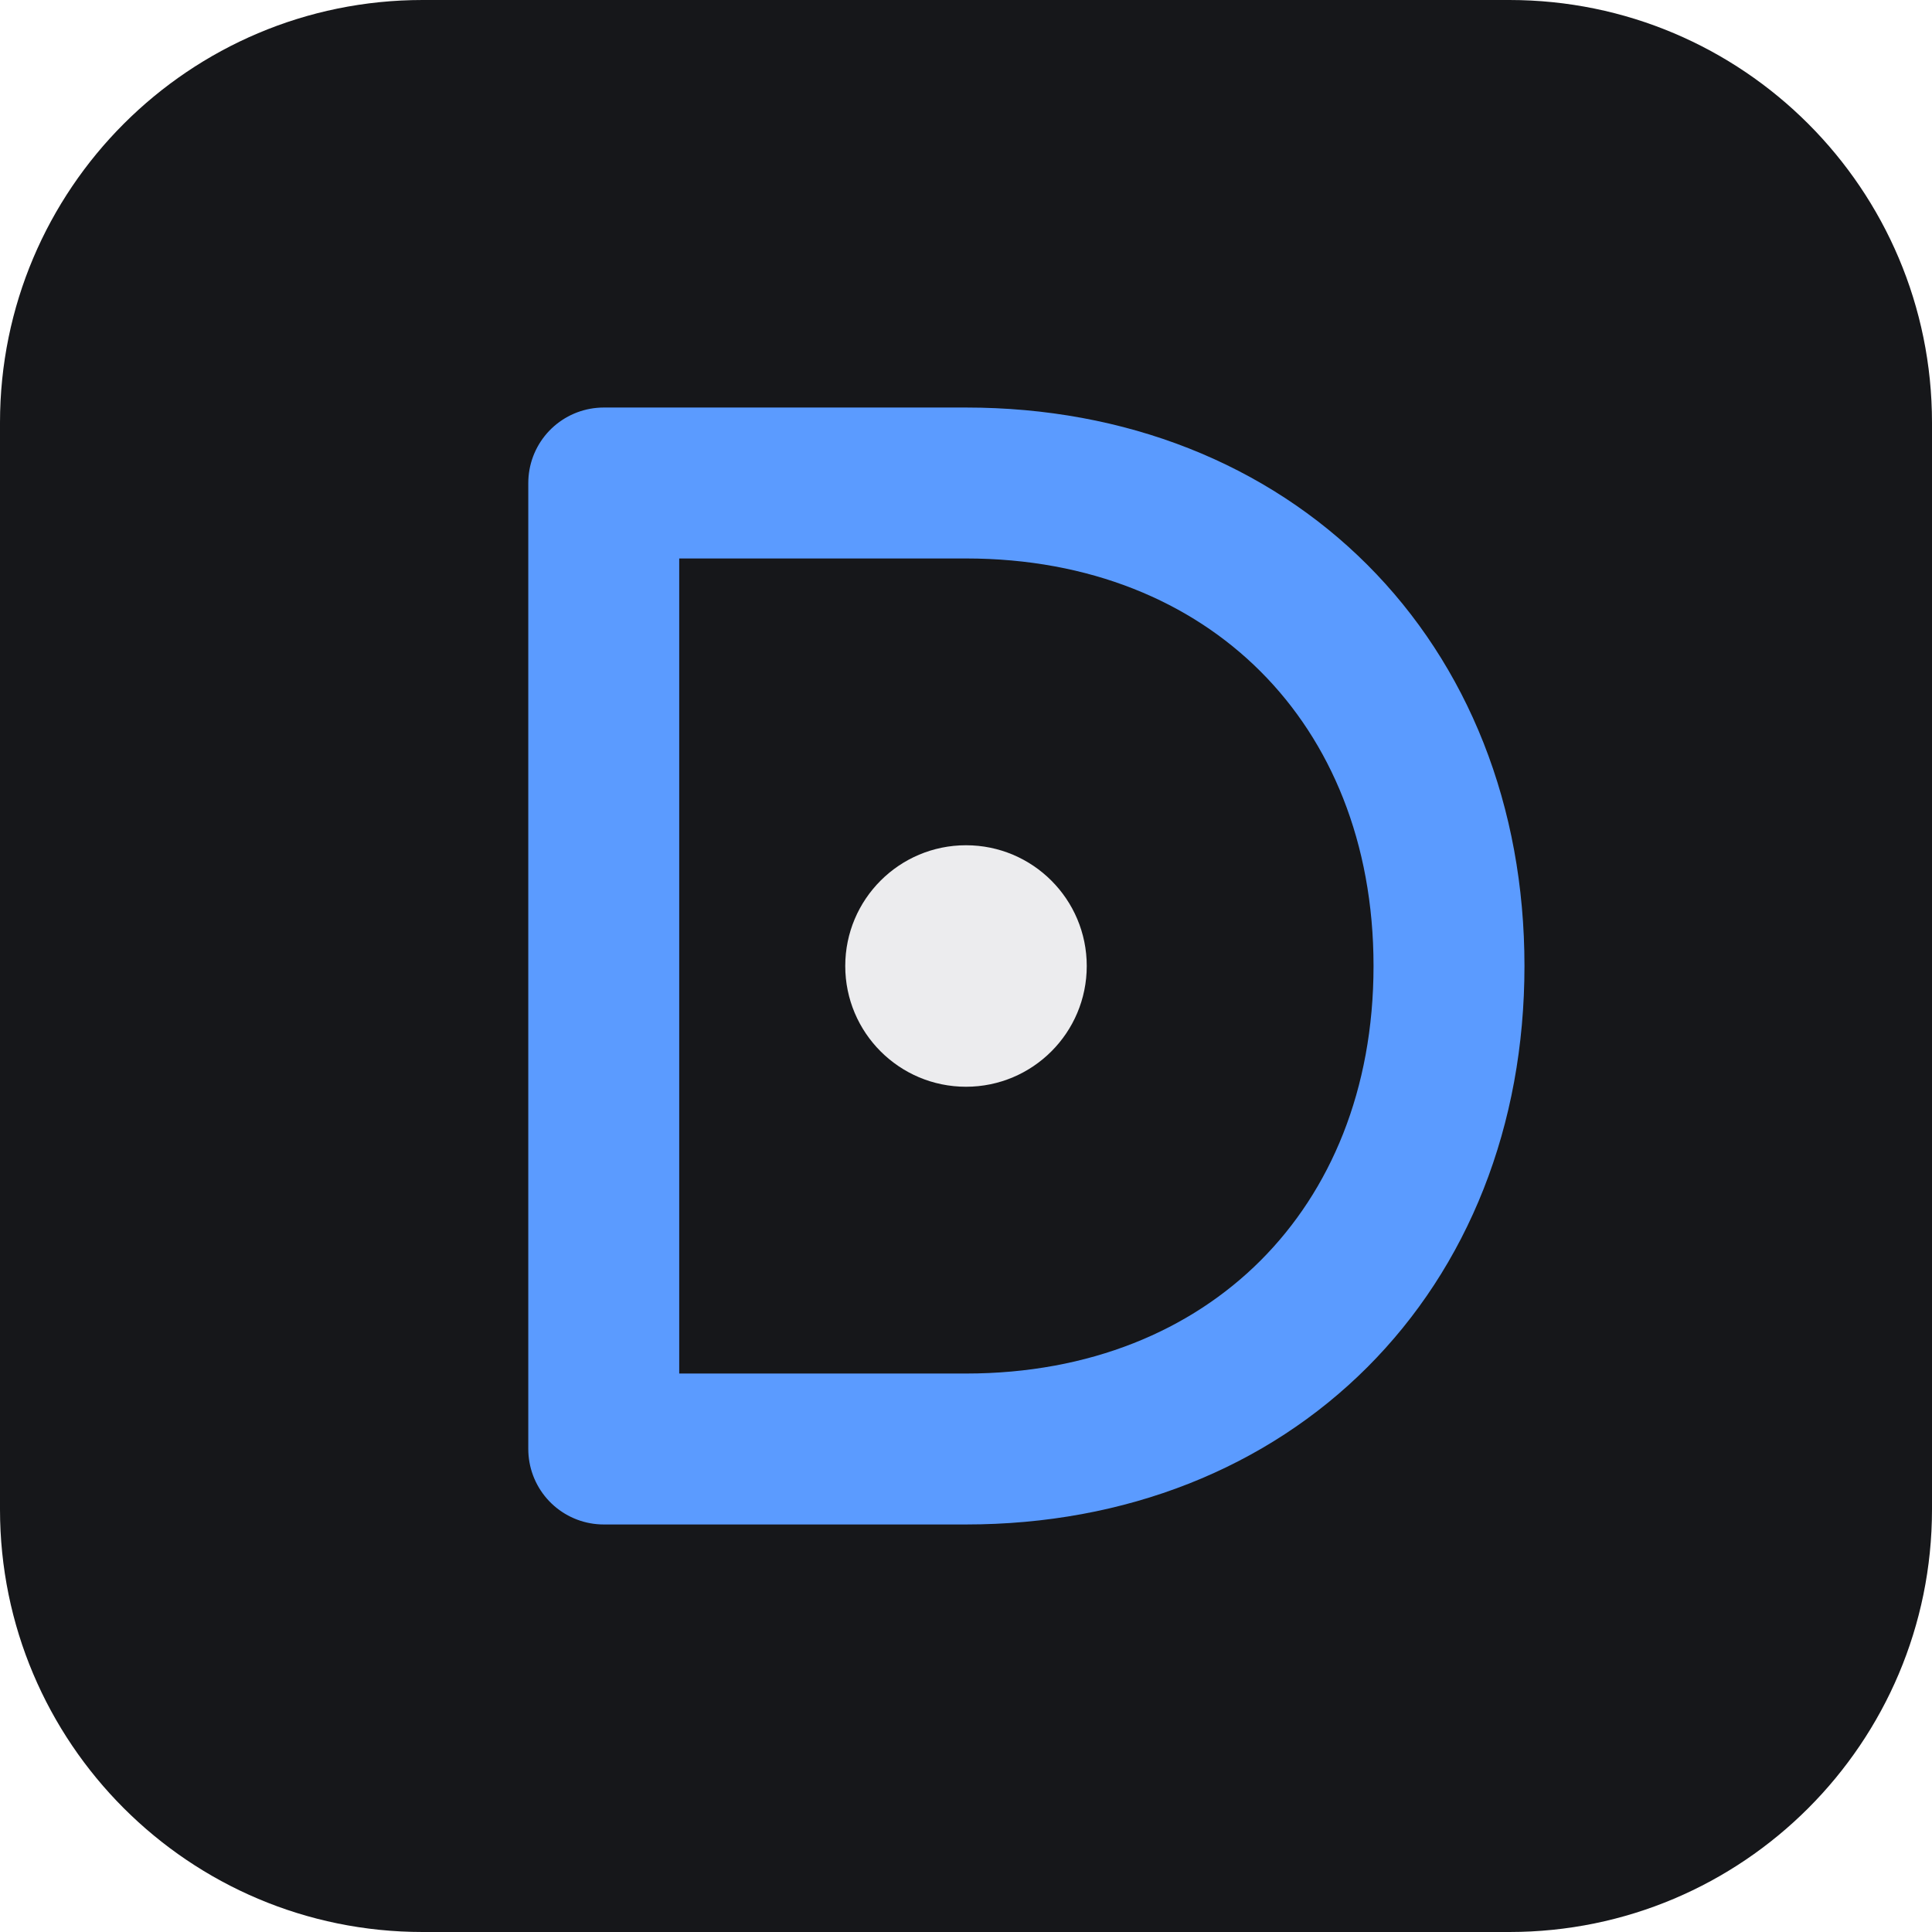
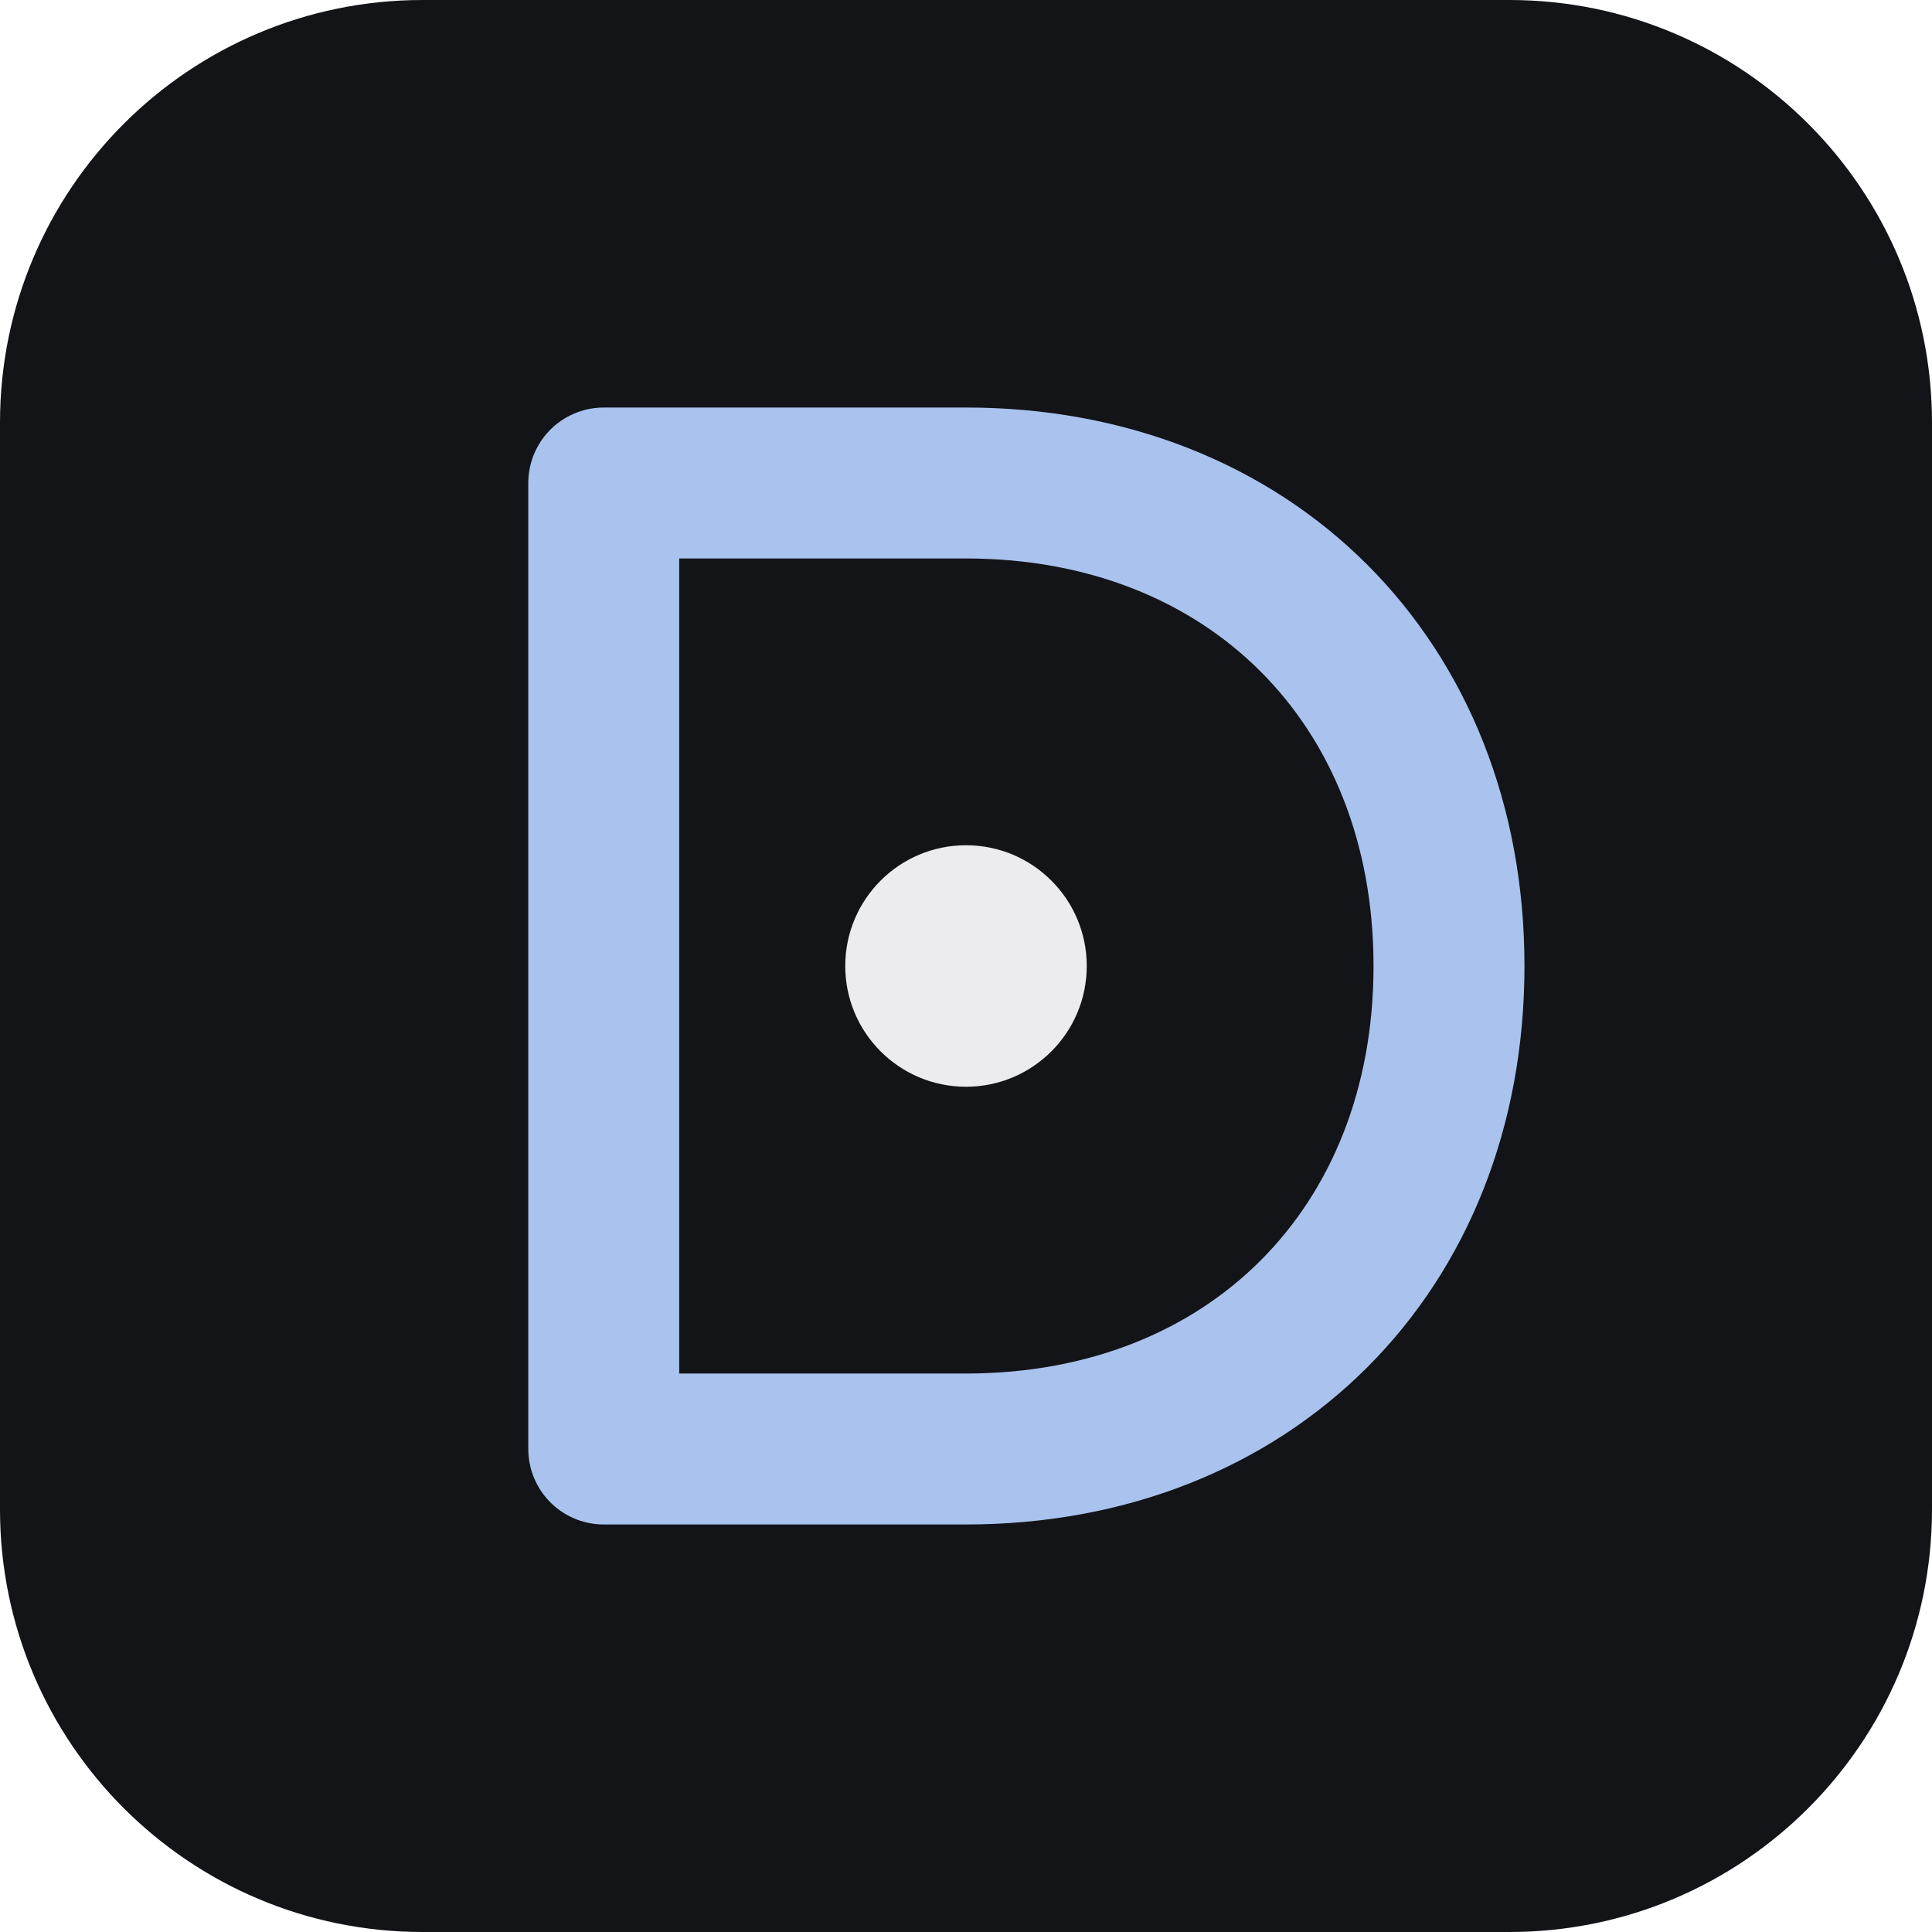
<svg xmlns="http://www.w3.org/2000/svg" viewBox="0 0 64 64">
-   <rect width="64" height="64" rx="14" fill="#16171a" />
-   <path d="M20 16h12c9.4 0 16 6.6 16 16s-6.6 16-16 16H20z" fill="none" stroke="#5b9bff" stroke-width="5" stroke-linejoin="round" />
+   <rect width="64" height="64" rx="14" fill="#121418" />
+   <path d="M20 16h12c9.4 0 16 6.6 16 16s-6.6 16-16 16H20z" fill="none" stroke="#a9c3ee" stroke-width="5" stroke-linejoin="round" />
  <circle cx="32" cy="32" r="4" fill="#ececee" />
</svg>
